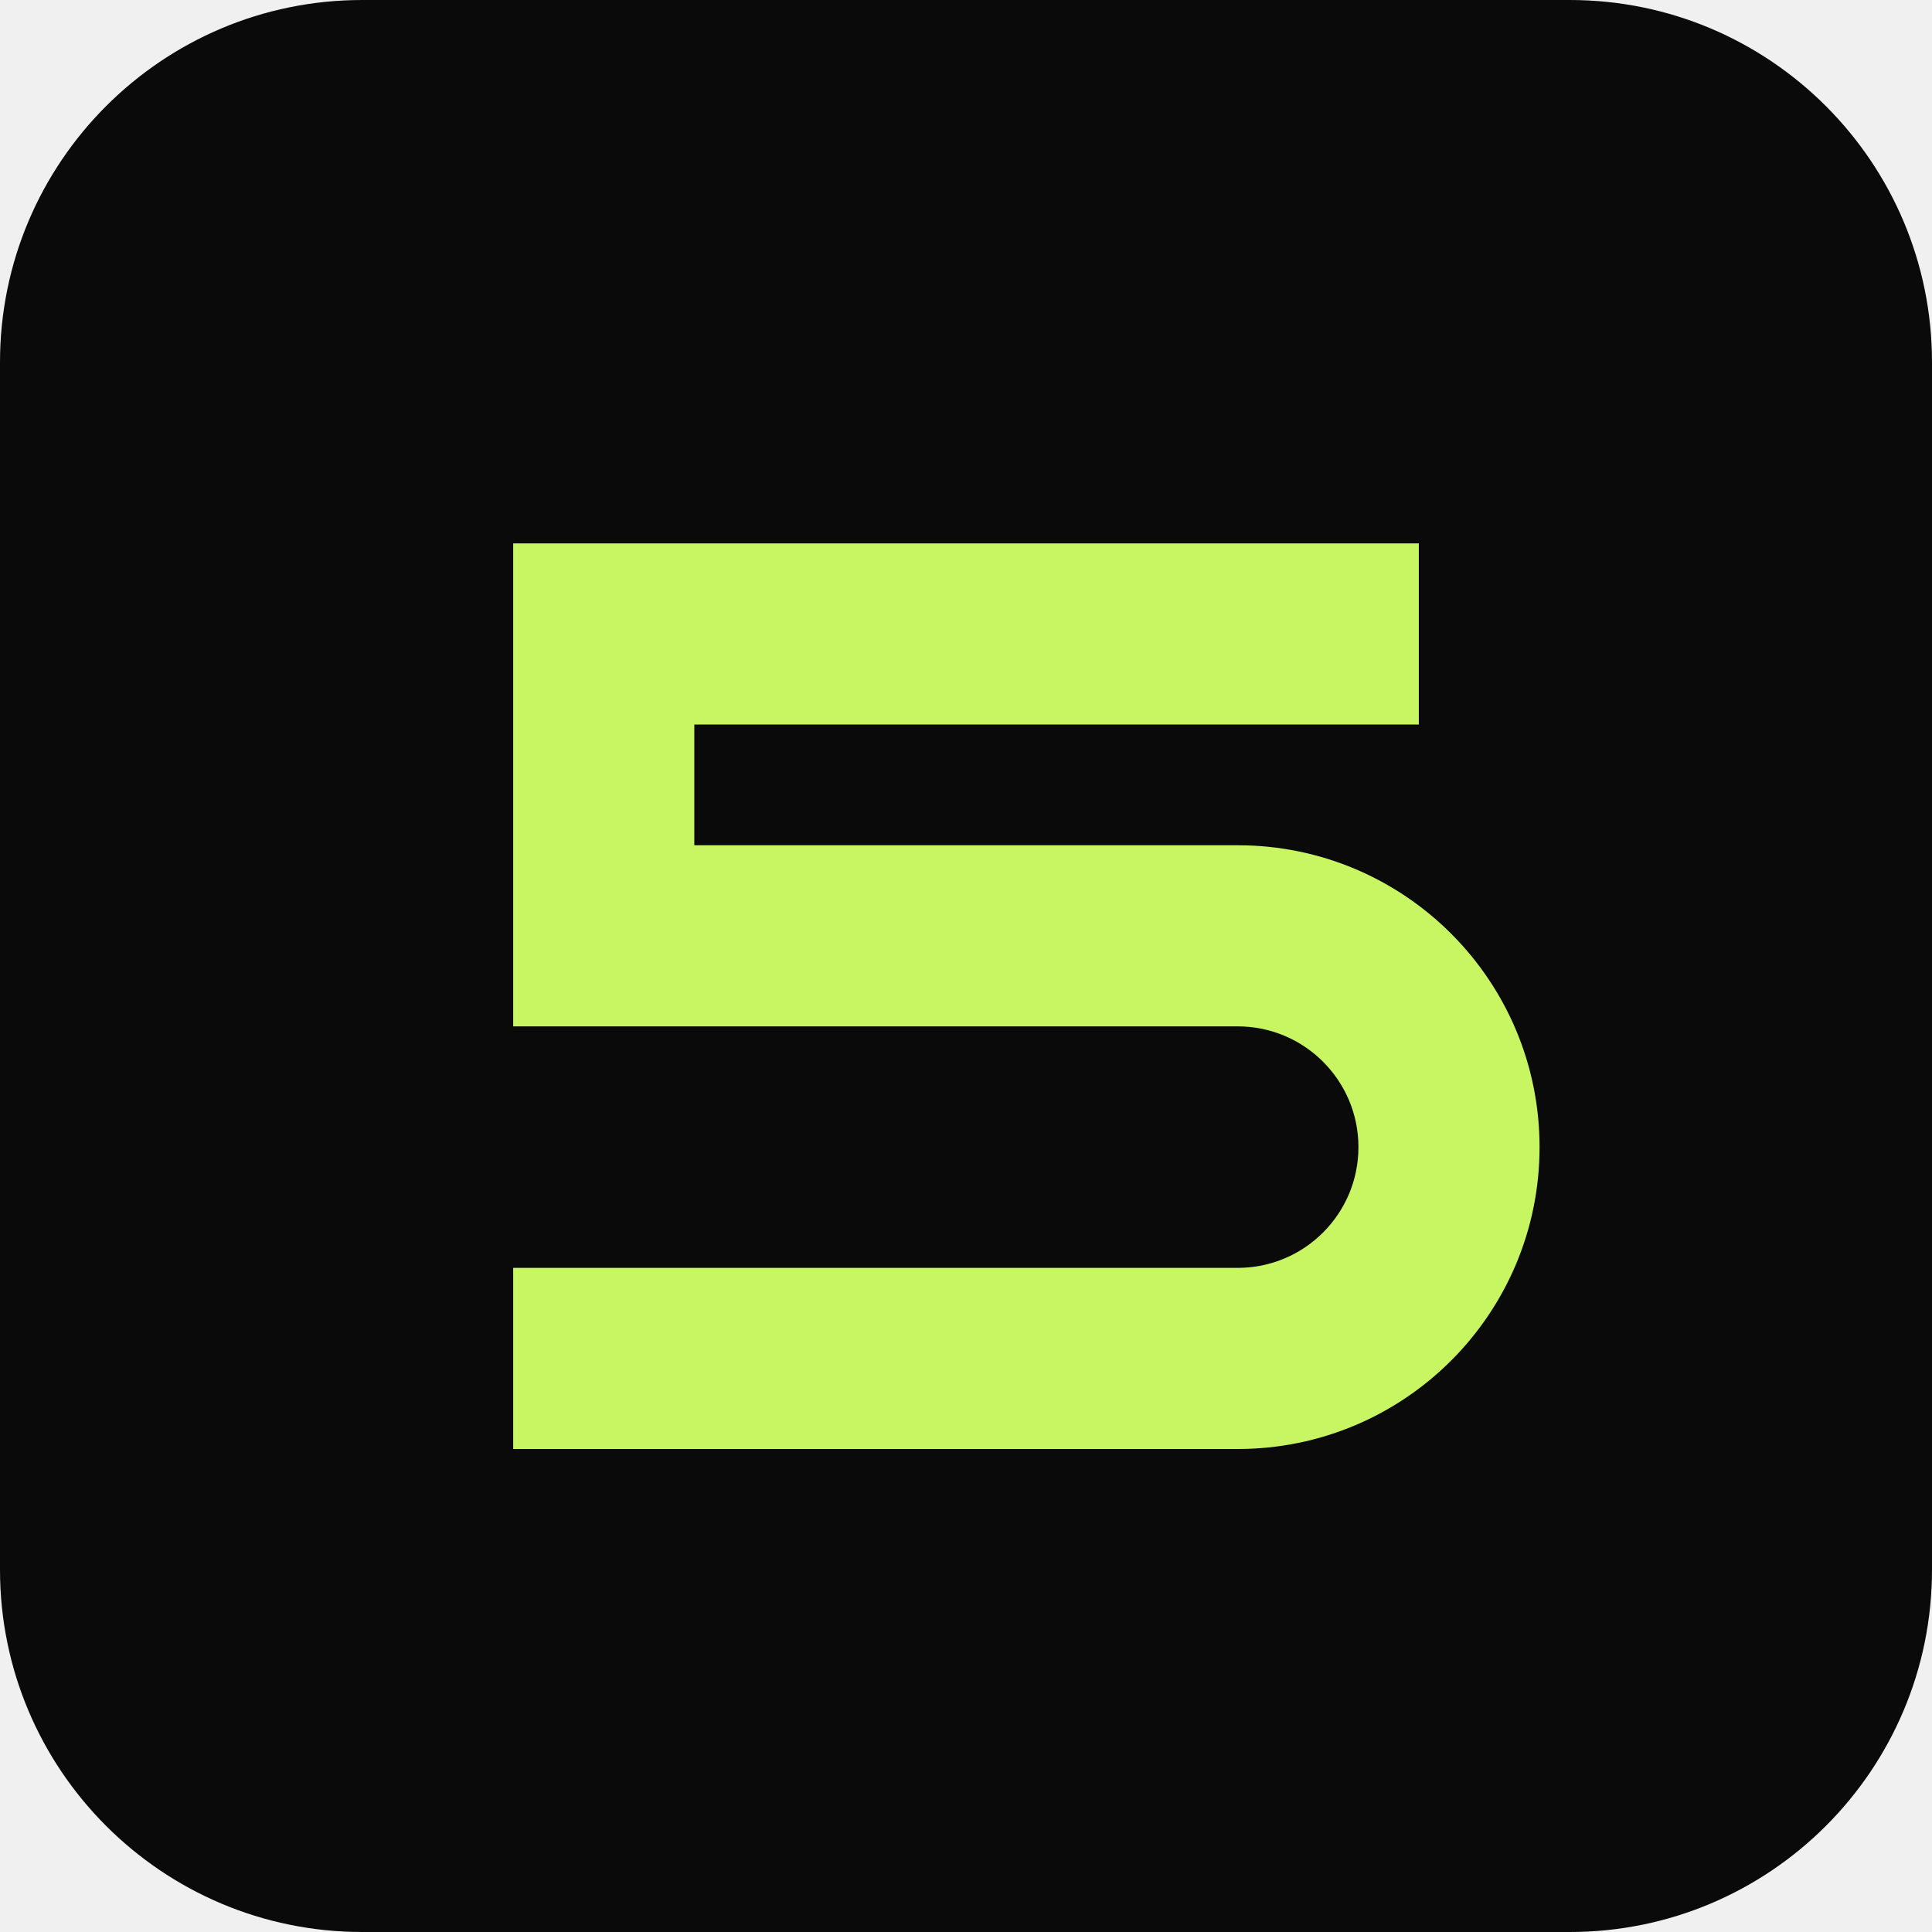
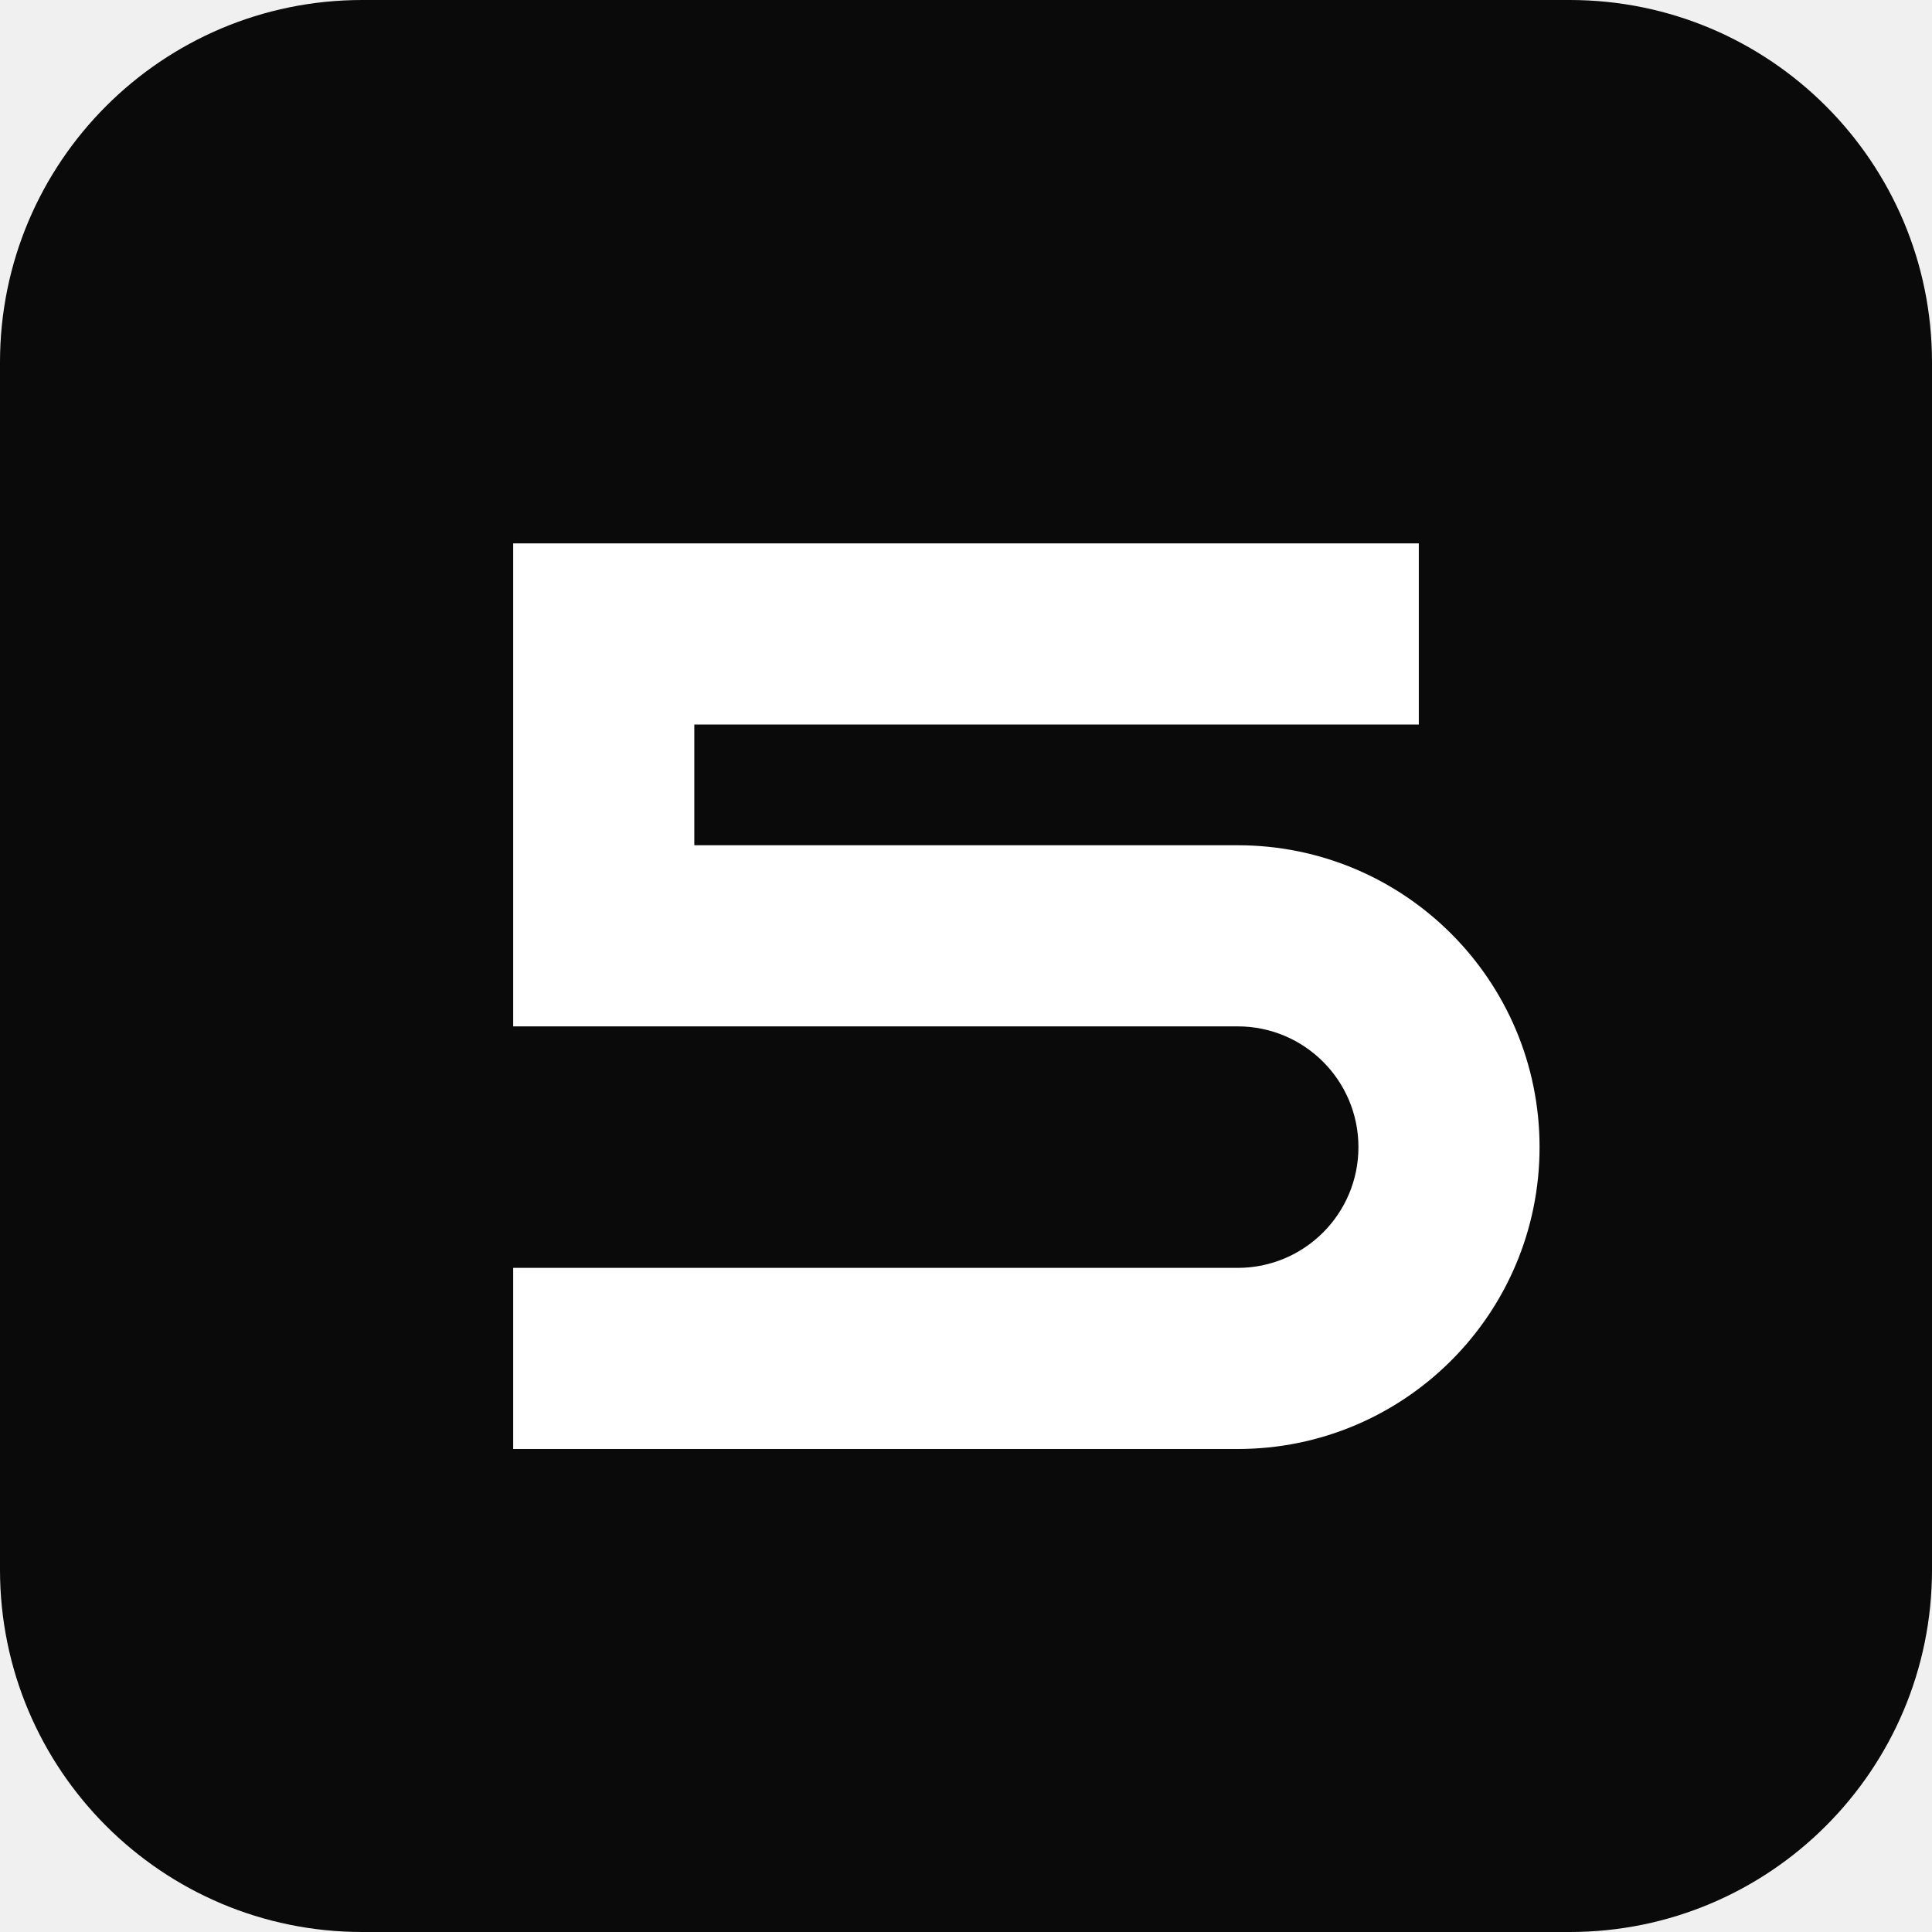
<svg xmlns="http://www.w3.org/2000/svg" width="64" height="64" viewBox="0 0 64 64" fill="none">
  <rect width="64" height="64" rx="12" fill="#0A0A0B" />
-   <path d="M17 18H47V24H23V28H41C46.523 28 51 32.477 51 38C51 43.523 46.523 48 41 48H17V42H41C43.209 42 45 40.209 45 38C45 35.791 43.209 34 41 34H17V18Z" fill="#C8F562" />
+   <path d="M17 18H47V24H23V28H41C46.523 28 51 32.477 51 38C51 43.523 46.523 48 41 48H17V42H41C43.209 42 45 40.209 45 38C45 35.791 43.209 34 41 34H17V18Z" fill="#FFFFFF" />
</svg>
